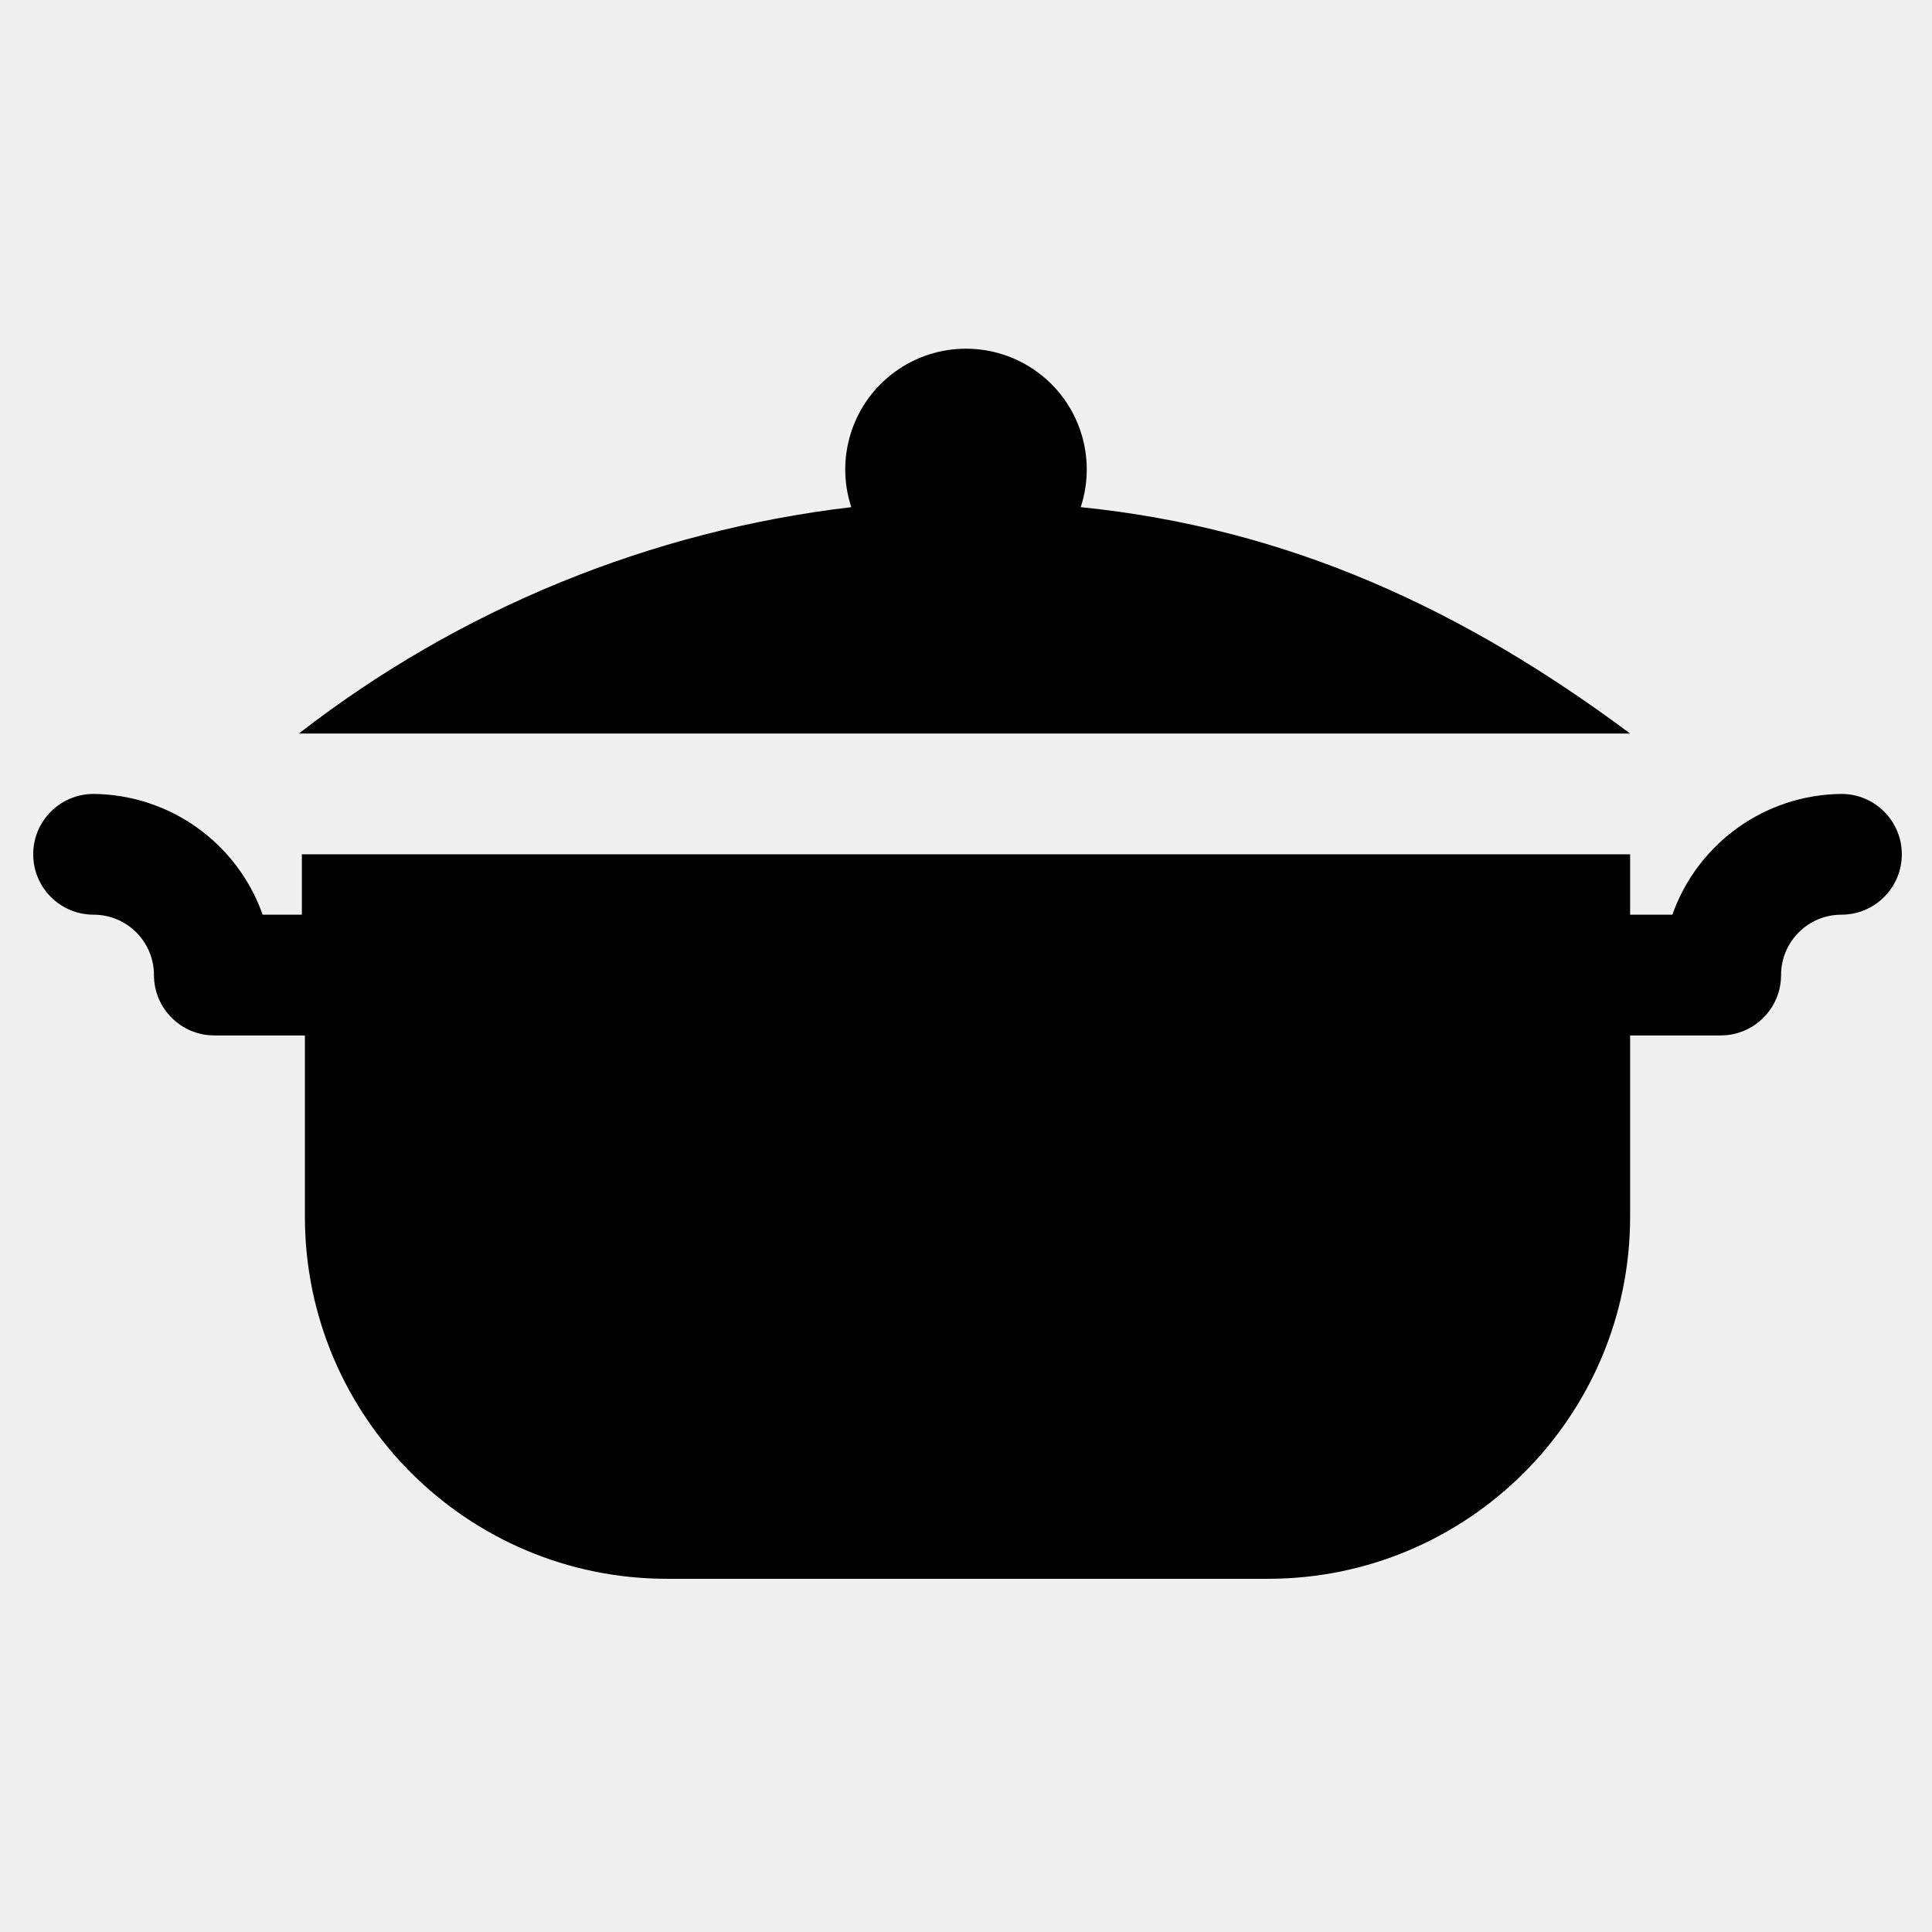
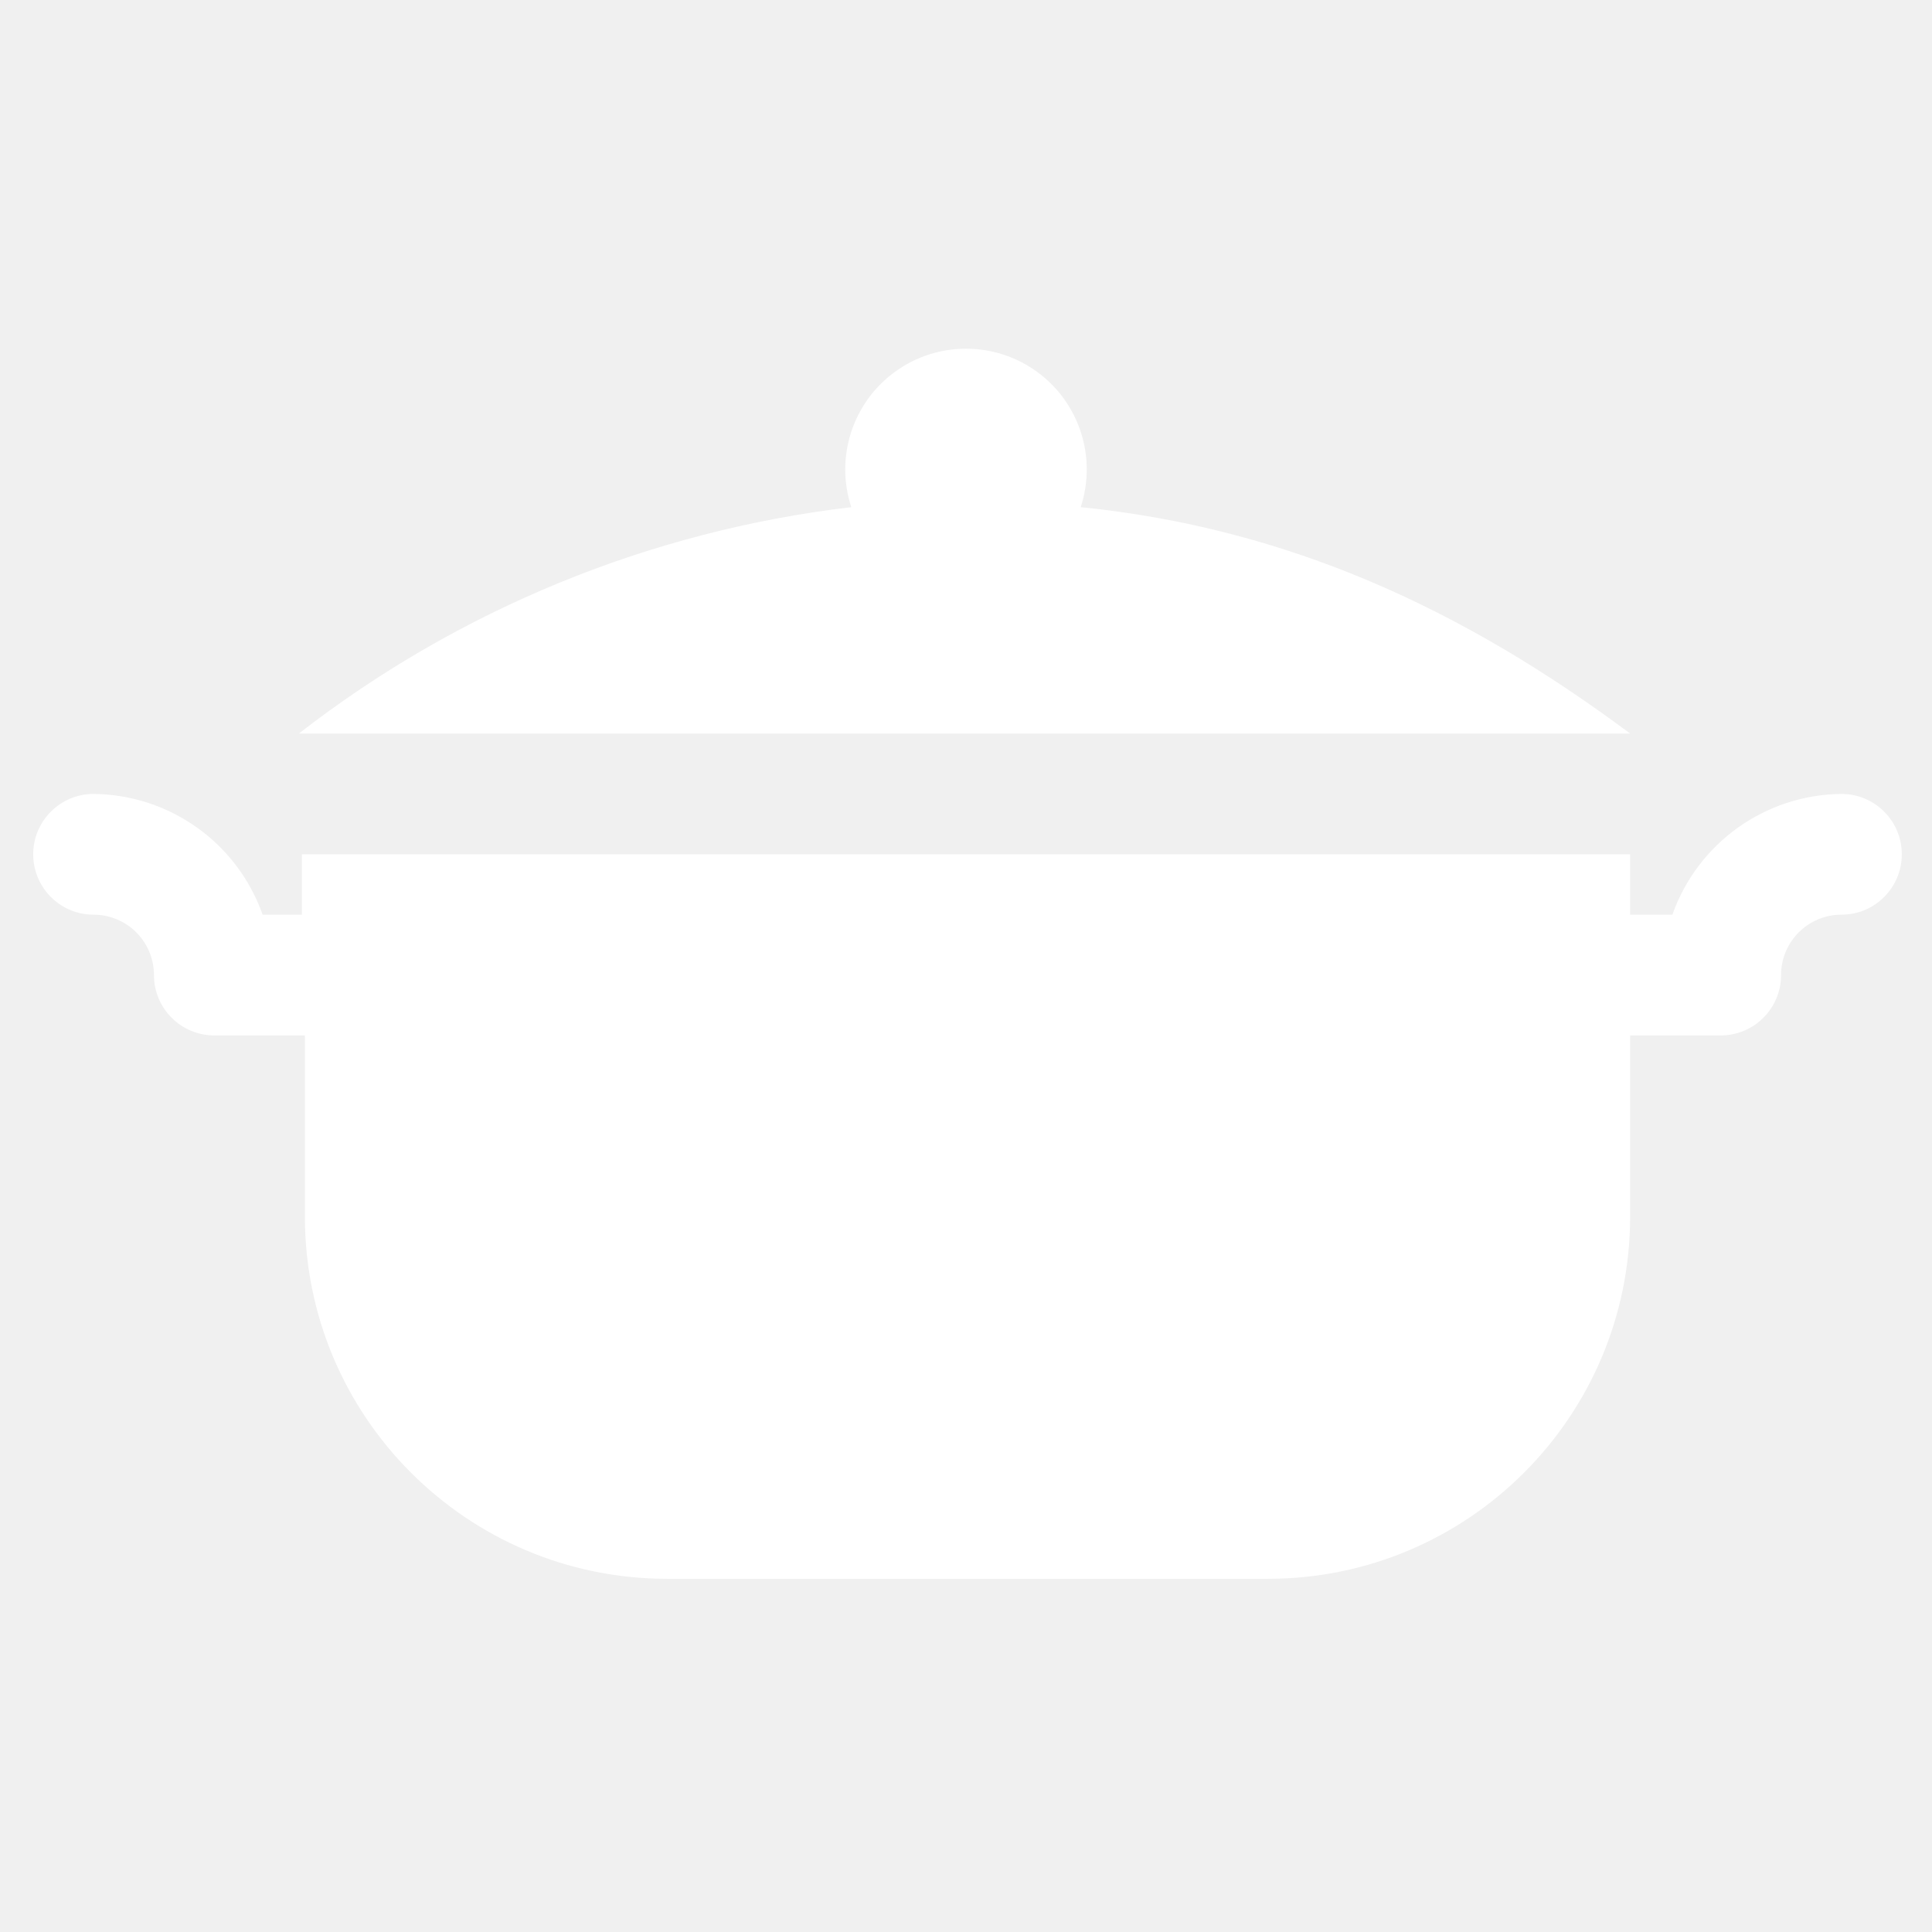
<svg xmlns="http://www.w3.org/2000/svg" viewBox="0 0 64 64" aria-labelledby="title" aria-describedby="desc" role="img">
-   <path data-name="layer2" d="M54 24.3c-5.5-4.1-11.3-6.8-18.2-7.5a4 4 0 1 0-7.6 0 36.9 36.9 0 0 0-18.3 7.5z" fill="fff" />
-   <path data-name="layer1" d="M61 26.3a6 6 0 0 0-5.6 4H54v-2H10v2H8.7a6 6 0 0 0-5.6-4 2 2 0 0 0 0 4 2 2 0 0 1 2 2 2 2 0 0 0 2 2h3v6a12 12 0 0 0 12 12H42a12 12 0 0 0 12-12v-6h3a2 2 0 0 0 2-2 2 2 0 0 1 2-2 2 2 0 0 0 0-4z" fill="fff" />
+   <path data-name="layer2" d="M54 24.3c-5.5-4.1-11.3-6.8-18.2-7.5a4 4 0 1 0-7.6 0 36.9 36.9 0 0 0-18.3 7.5z" fill="#FFF" />
+   <path data-name="layer1" d="M61 26.3a6 6 0 0 0-5.6 4H54v-2H10v2H8.7a6 6 0 0 0-5.6-4 2 2 0 0 0 0 4 2 2 0 0 1 2 2 2 2 0 0 0 2 2h3v6a12 12 0 0 0 12 12H42a12 12 0 0 0 12-12v-6h3a2 2 0 0 0 2-2 2 2 0 0 1 2-2 2 2 0 0 0 0-4z" fill="#FFF" />
</svg>
